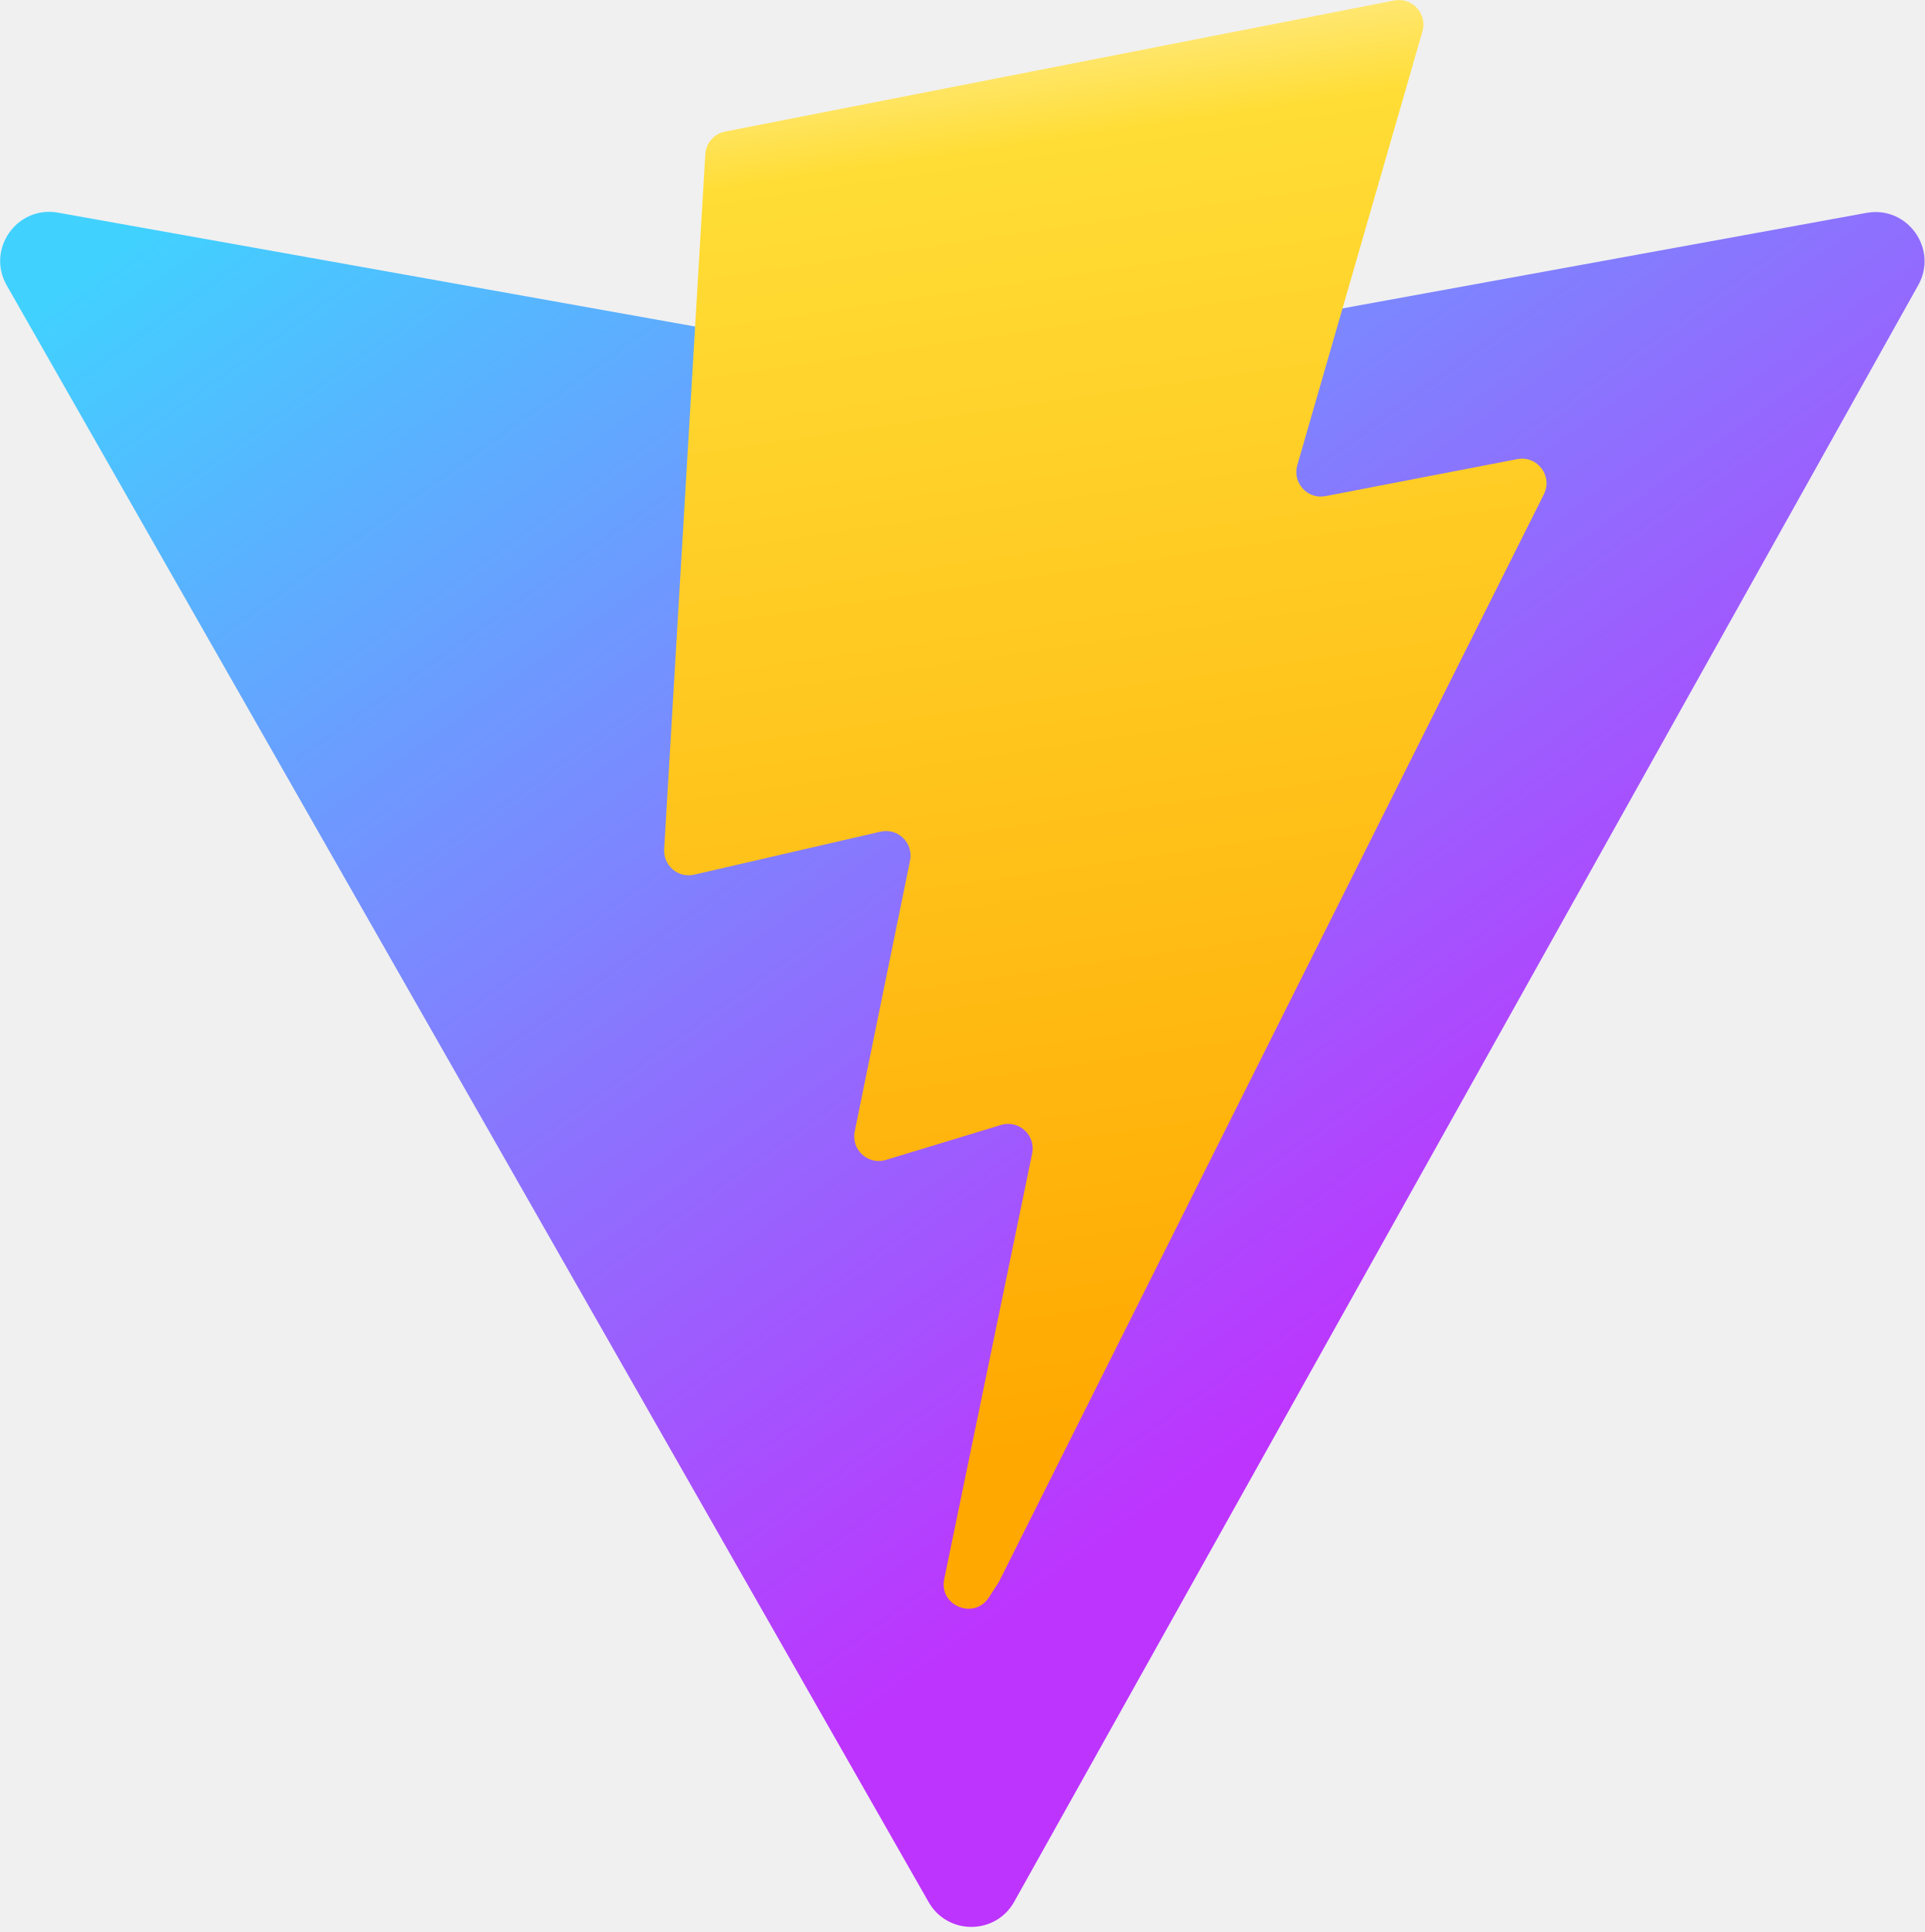
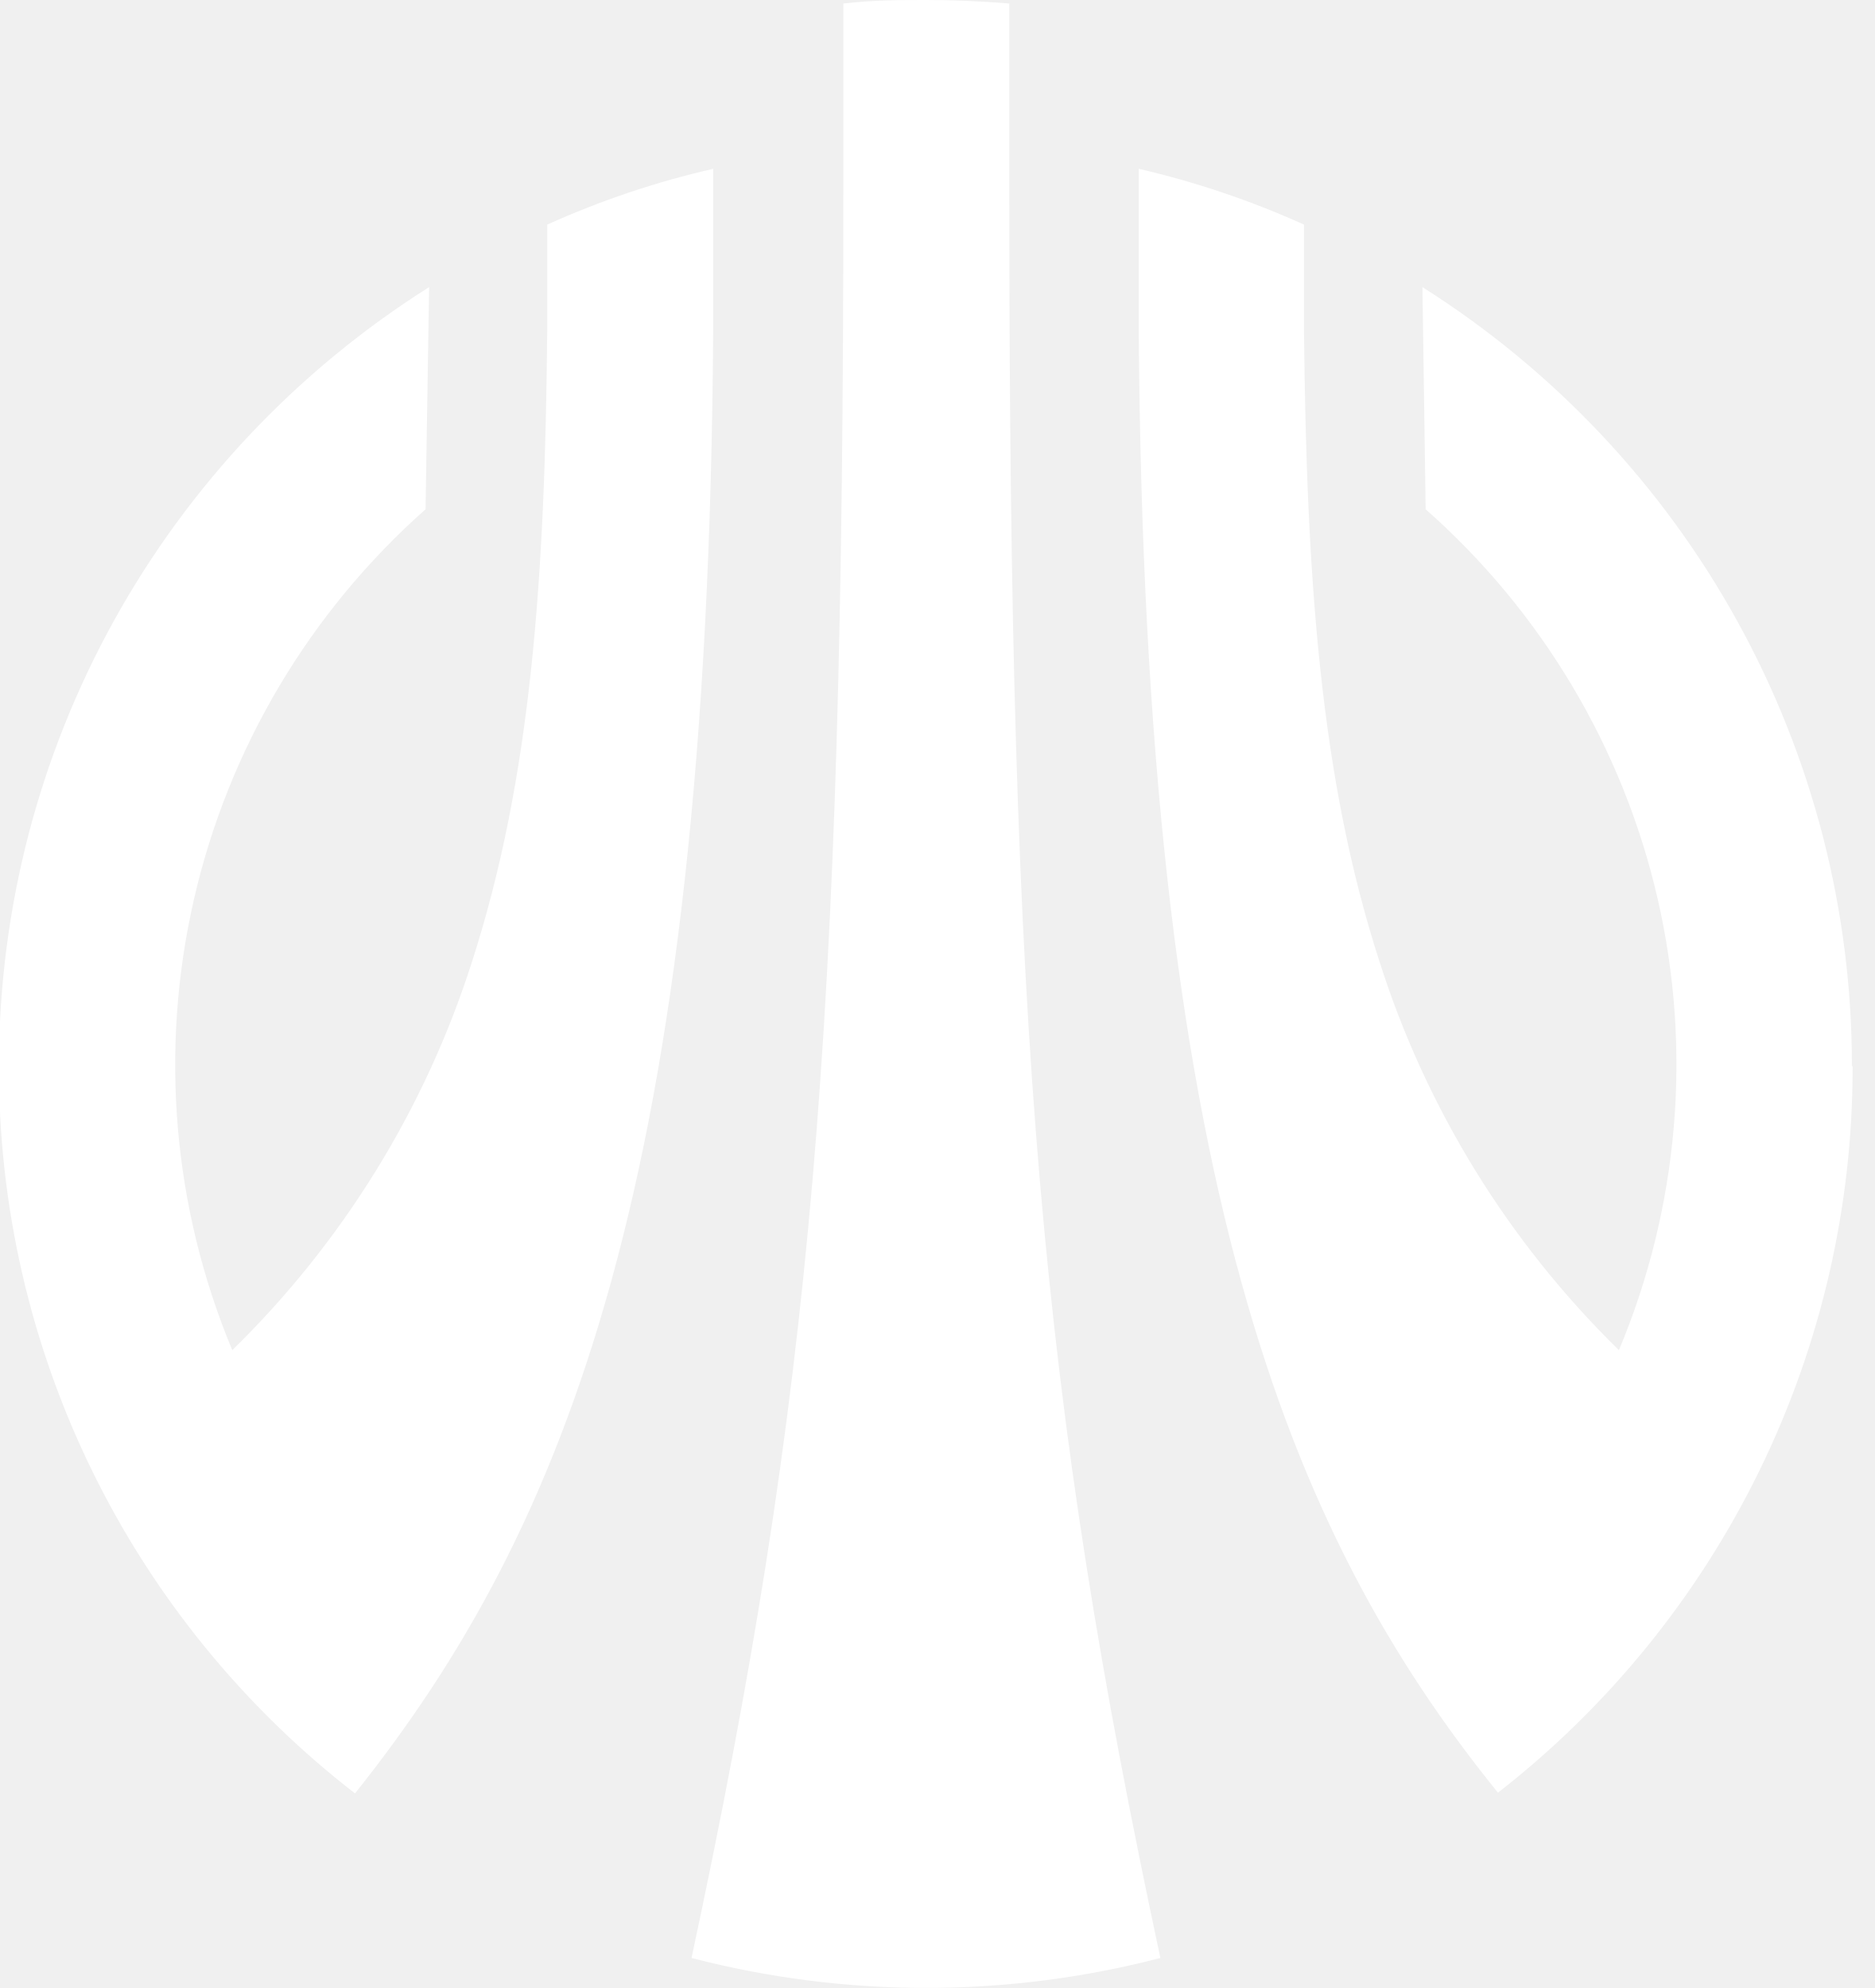
- <svg xmlns="http://www.w3.org/2000/svg" aria-hidden="true" role="img" class="iconify iconify--logos" width="31.88" height="32" preserveAspectRatio="xMidYMid meet" viewBox="0 0 256 257">
-   <defs>
-     <linearGradient id="IconifyId1813088fe1fbc01fb466" x1="-.828%" x2="57.636%" y1="7.652%" y2="78.411%">
-       <stop offset="0%" stop-color="#41D1FF" />
-       <stop offset="100%" stop-color="#BD34FE" />
-     </linearGradient>
-     <linearGradient id="IconifyId1813088fe1fbc01fb467" x1="43.376%" x2="50.316%" y1="2.242%" y2="89.03%">
-       <stop offset="0%" stop-color="#FFEA83" />
-       <stop offset="8.333%" stop-color="#FFDD35" />
-       <stop offset="100%" stop-color="#FFA800" />
-     </linearGradient>
-   </defs>
-   <path fill="url(#IconifyId1813088fe1fbc01fb466)" d="M255.153 37.938L134.897 252.976c-2.483 4.44-8.862 4.466-11.382.048L.875 37.958c-2.746-4.814 1.371-10.646 6.827-9.67l120.385 21.517a6.537 6.537 0 0 0 2.322-.004l117.867-21.483c5.438-.991 9.574 4.796 6.877 9.62Z" />
-   <path fill="url(#IconifyId1813088fe1fbc01fb467)" d="M185.432.063L96.44 17.501a3.268 3.268 0 0 0-2.634 3.014l-5.474 92.456a3.268 3.268 0 0 0 3.997 3.378l24.777-5.718c2.318-.535 4.413 1.507 3.936 3.838l-7.361 36.047c-.495 2.426 1.782 4.5 4.151 3.78l15.304-4.649c2.372-.72 4.652 1.36 4.15 3.788l-11.698 56.621c-.732 3.542 3.979 5.473 5.943 2.437l1.313-2.028l72.516-144.72c1.215-2.423-.88-5.186-3.54-4.672l-25.505 4.922c-2.396.462-4.435-1.77-3.759-4.114l16.646-57.705c.677-2.35-1.37-4.583-3.769-4.113Z" />
+ <svg xmlns="http://www.w3.org/2000/svg" width="66" height="70" viewBox="0 0 66 70" fill="none">
+   <path d="M65.211 37.518C65.211 32.051 63.825 26.673 61.181 21.882C58.538 17.09 54.722 13.041 50.088 10.11L50.201 17.932C54.294 21.544 57.151 26.341 58.371 31.65C59.592 36.959 59.114 42.516 57.007 47.541C53.117 43.735 50.223 39.039 48.577 33.862C46.479 27.396 46.005 20.295 45.917 11.64V7.909C44.047 7.065 42.098 6.407 40.098 5.944V11.627C40.298 41.473 45.293 53.908 52.748 63.123C56.643 60.088 59.791 56.209 61.955 51.781C64.119 47.353 65.241 42.492 65.236 37.568V37.568L65.211 37.518Z" fill="white" />
+   <path d="M25.113 11.59V5.944C23.104 6.404 21.146 7.062 19.269 7.909V11.64C19.194 20.345 18.707 27.396 16.621 33.862C14.971 39.04 12.072 43.736 8.179 47.541C6.083 42.514 5.612 36.96 6.832 31.654C8.051 26.347 10.901 21.551 14.985 17.932L15.11 10.11C10.478 13.033 6.661 17.073 4.013 21.855C1.366 26.637 -0.028 32.008 -0.037 37.468V37.468C-0.061 42.419 1.057 47.309 3.231 51.761C5.404 56.213 8.576 60.109 12.5 63.148V63.148C19.943 53.821 24.938 41.485 25.113 11.59Z" fill="white" />
+   <path d="M35.54 0.124C34.479 0.037 33.517 0 32.618 0C31.719 0 30.77 -1.89938e-06 29.696 0.124V6.84C29.696 36.287 28.597 49.121 24.351 68.943C29.764 70.348 35.447 70.348 40.86 68.943C36.639 49.22 35.54 36.424 35.54 6.827V0.124Z" fill="white" />
</svg>
